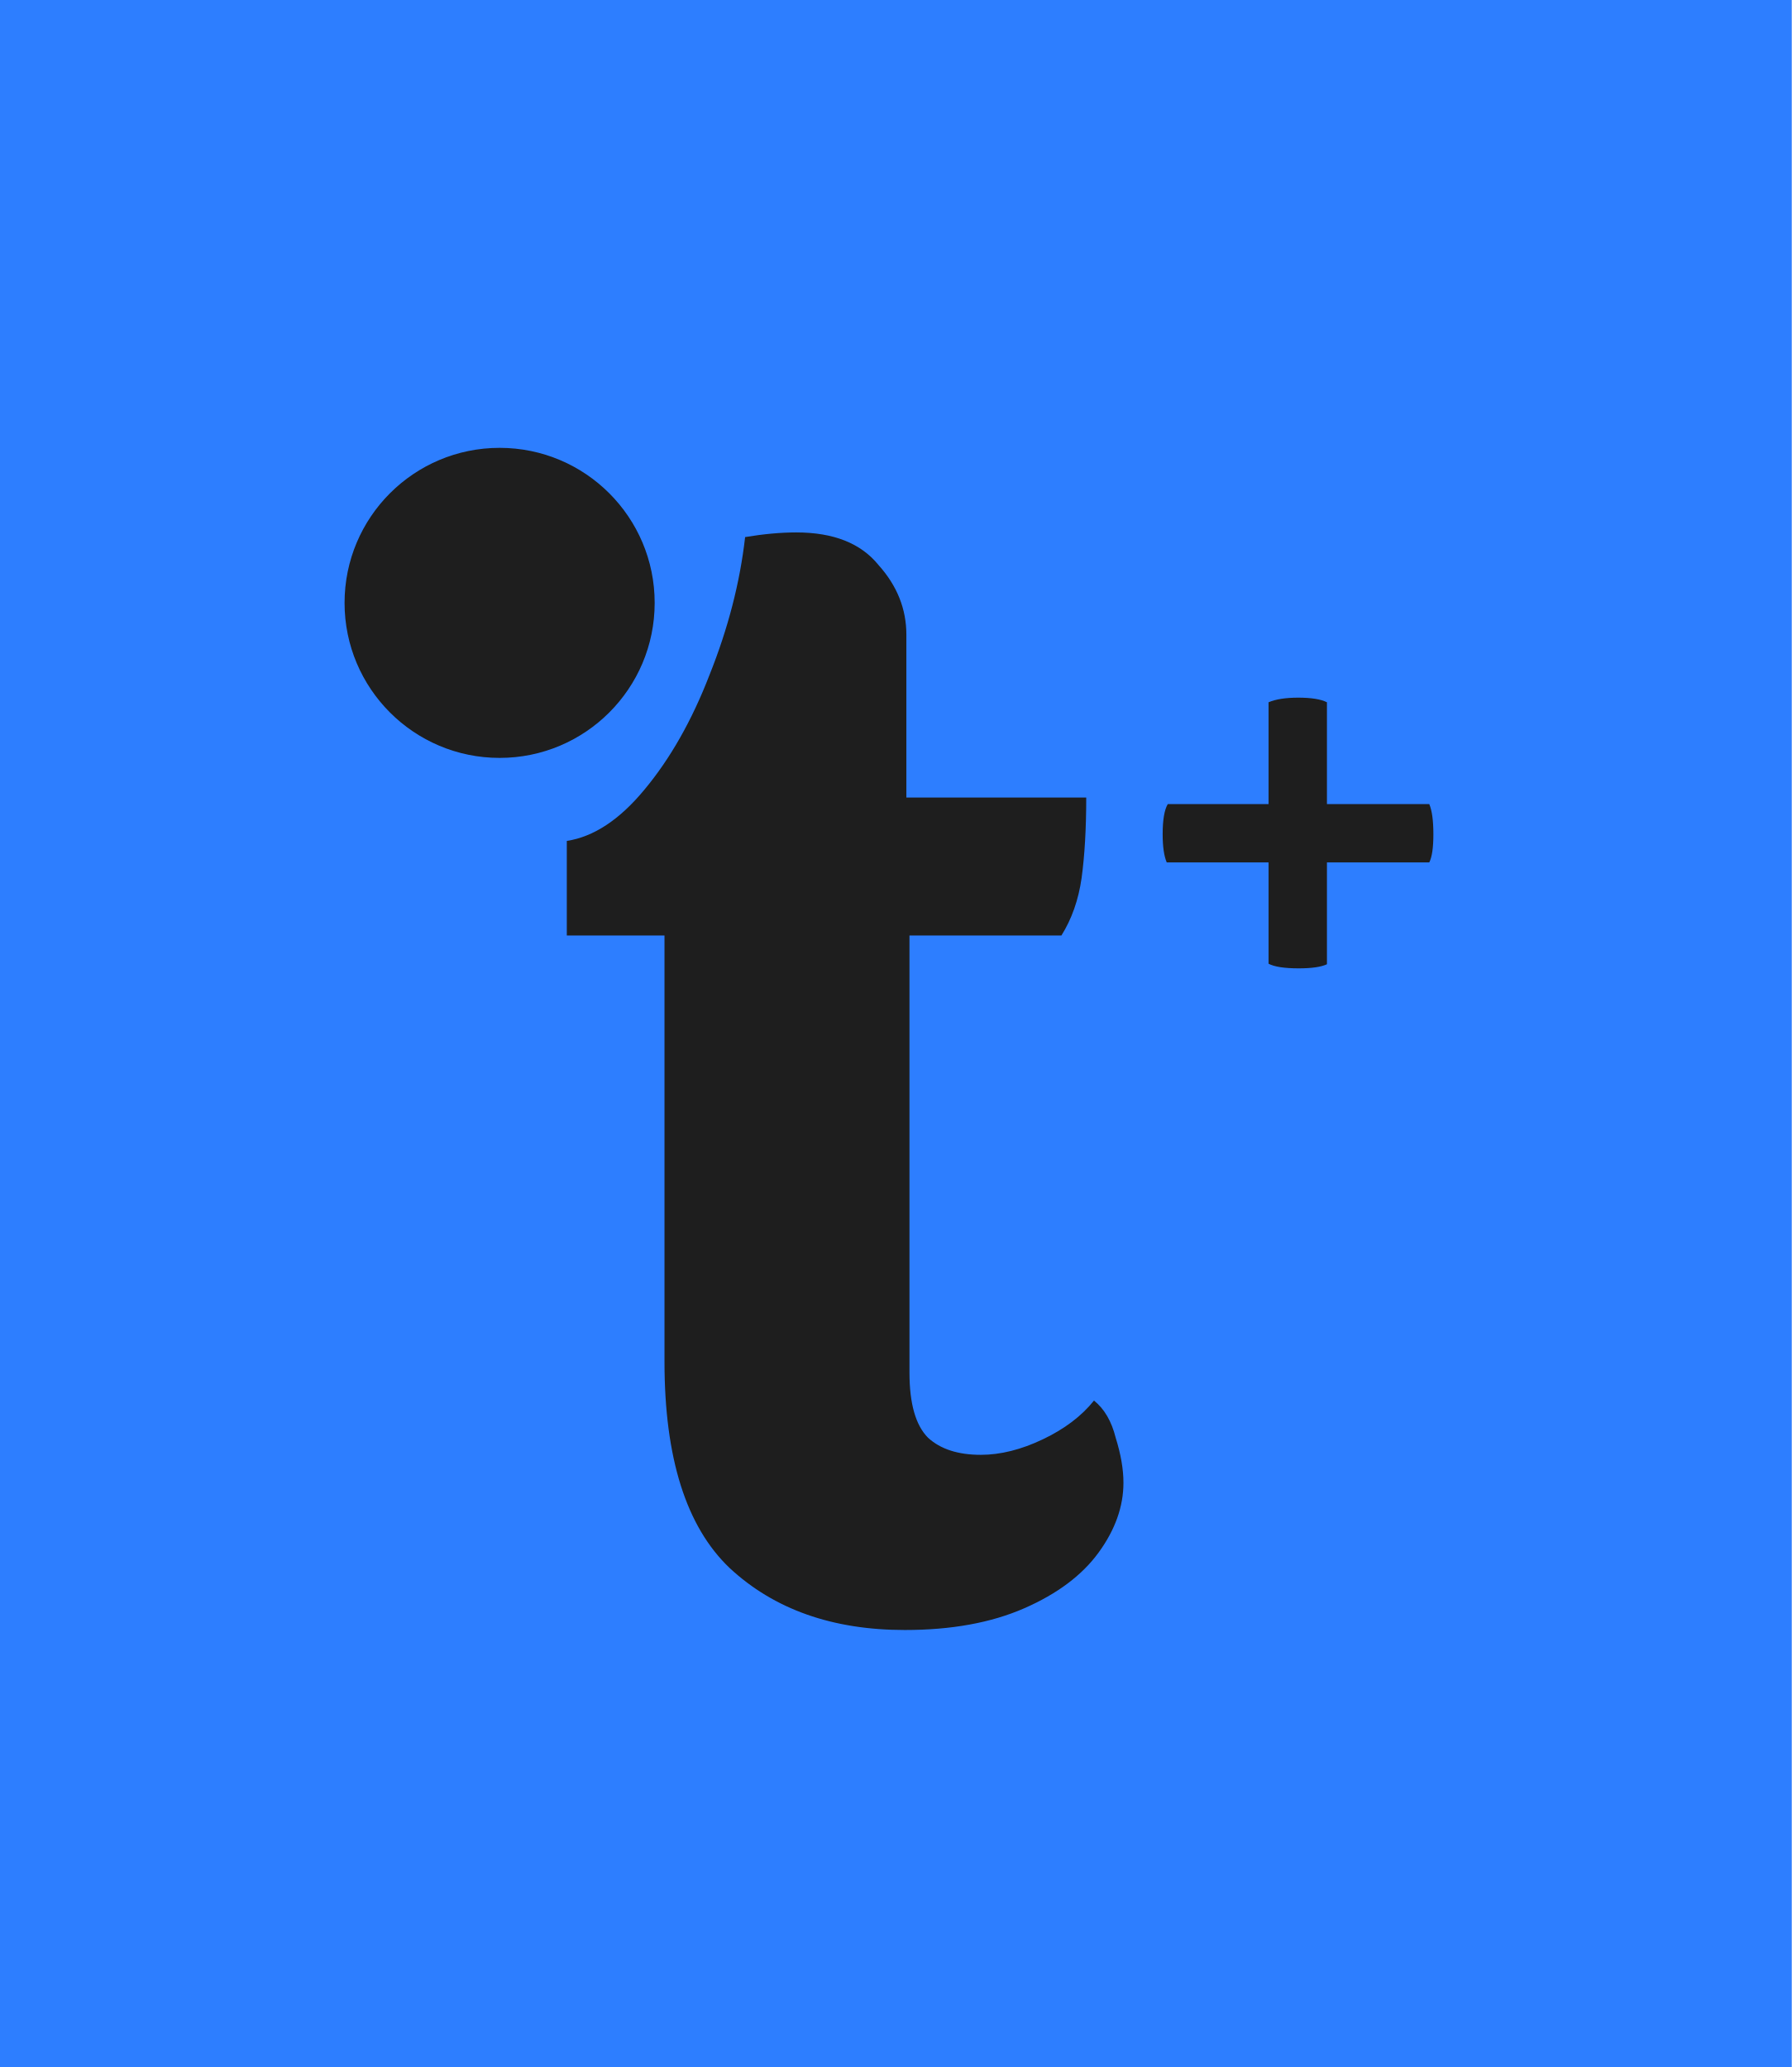
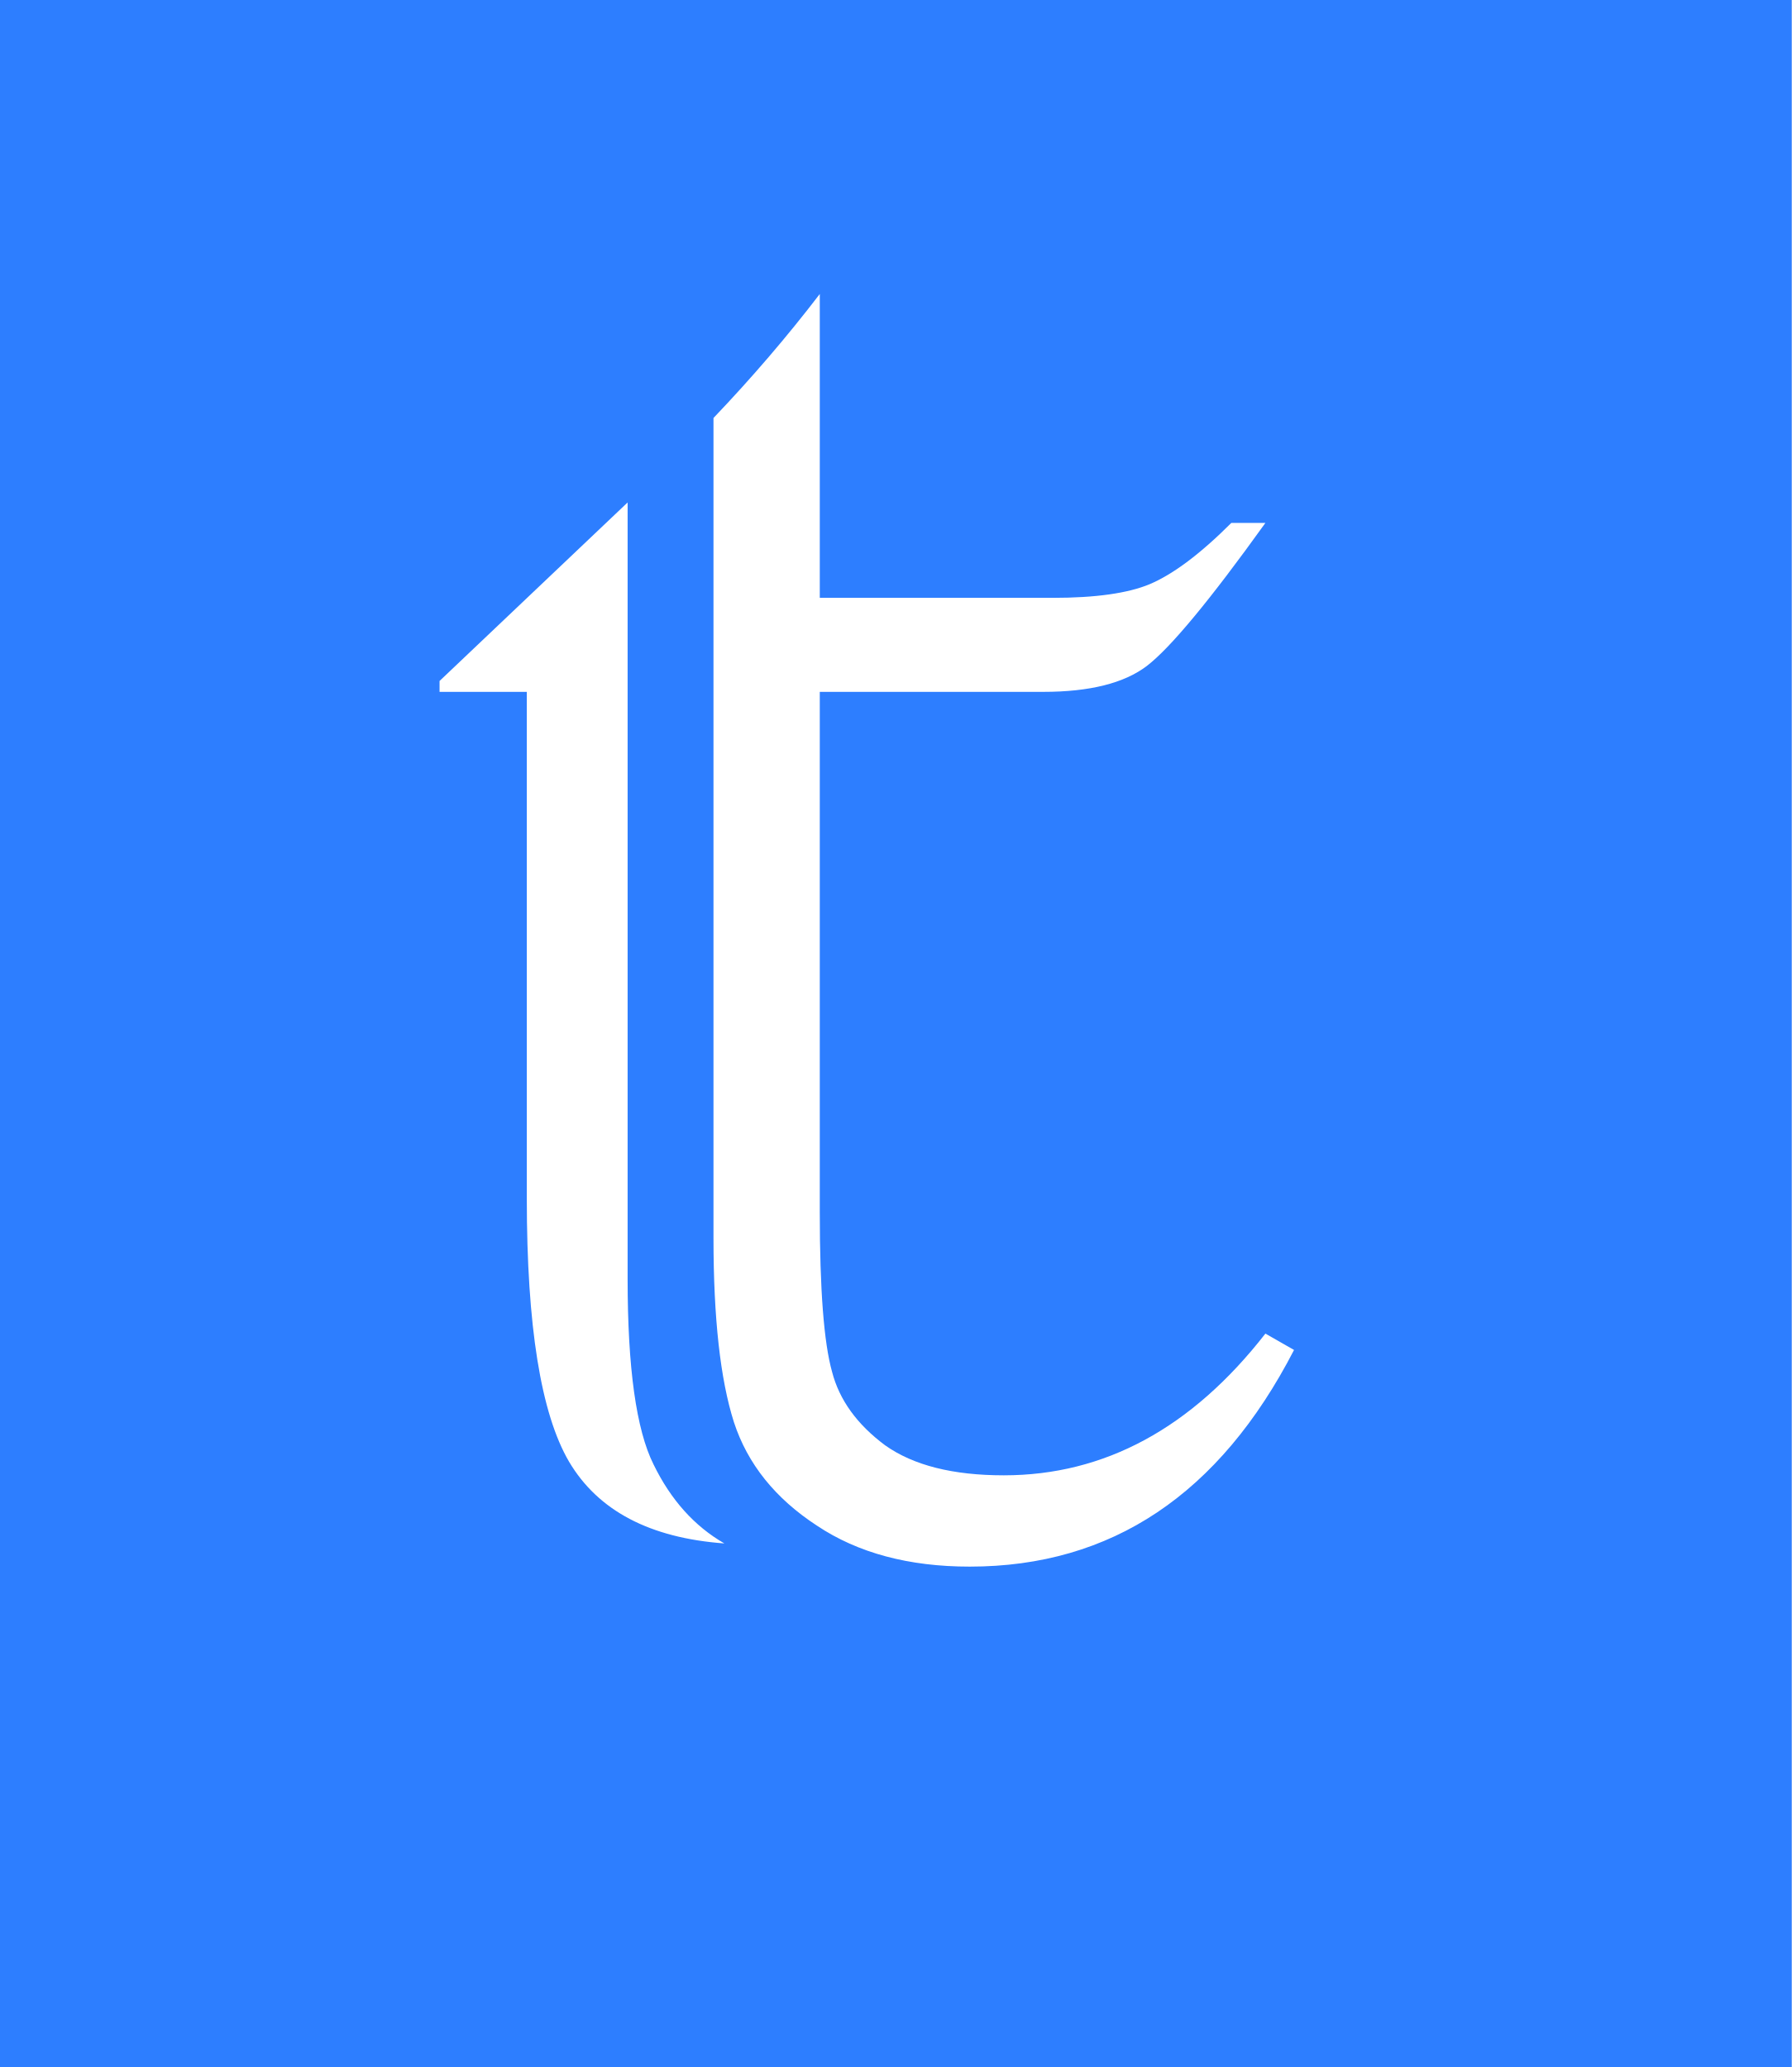
<svg xmlns="http://www.w3.org/2000/svg" width="52" height="60" viewBox="0 0 52 60" fill="none">
  <rect width="52" height="60" fill="#2D7EFF" />
-   <path d="M26.395 27.155V39.845C26.395 40.745 26.575 41.375 26.935 41.735C27.295 42.065 27.805 42.23 28.465 42.23C29.035 42.23 29.635 42.08 30.265 41.78C30.895 41.48 31.39 41.105 31.75 40.655C32.05 40.895 32.26 41.255 32.38 41.735C32.53 42.215 32.605 42.65 32.605 43.04C32.605 43.73 32.365 44.405 31.885 45.065C31.405 45.725 30.685 46.265 29.725 46.685C28.765 47.105 27.61 47.315 26.26 47.315C24.16 47.315 22.465 46.715 21.175 45.515C19.915 44.315 19.285 42.32 19.285 39.53V27.155H16.45V24.41C17.23 24.29 17.98 23.795 18.7 22.925C19.45 22.025 20.08 20.915 20.59 19.595C21.13 18.245 21.475 16.91 21.625 15.59C22.165 15.5 22.66 15.455 23.11 15.455C24.19 15.455 24.985 15.77 25.495 16.4C26.035 17 26.305 17.675 26.305 18.425V23.15H31.525C31.525 24.05 31.48 24.83 31.39 25.49C31.3 26.12 31.105 26.675 30.805 27.155H26.395Z" fill="#1E1E1E" />
-   <path d="M41.6 24.217C41.6 24.603 41.561 24.876 41.481 25.034H38.511V27.99C38.342 28.069 38.07 28.109 37.694 28.109C37.278 28.109 36.986 28.064 36.817 27.975V25.034H33.861C33.782 24.846 33.743 24.574 33.743 24.217C33.743 23.801 33.792 23.509 33.891 23.341H36.817V20.385C37.025 20.296 37.313 20.251 37.679 20.251C38.055 20.251 38.333 20.296 38.511 20.385V23.341H41.481C41.561 23.529 41.6 23.821 41.6 24.217Z" fill="#1E1E1E" />
-   <circle cx="14.5" cy="17.5" r="4.5" fill="#1E1E1E" />
+   <path d="M15.289 34.796V20.083H12.757V19.767L18.215 14.585V37.129C18.215 39.713 18.466 41.506 18.967 42.508C19.468 43.537 20.153 44.301 21.023 44.802C18.861 44.644 17.358 43.853 16.515 42.429C15.697 41.032 15.289 38.487 15.289 34.796ZM23.792 8.534V17.354H30.555C31.794 17.354 32.73 17.222 33.363 16.959C34.049 16.669 34.84 16.075 35.736 15.179H36.725C35.117 17.42 33.97 18.804 33.284 19.331C32.625 19.832 31.623 20.083 30.278 20.083H23.792V35.191C23.792 37.433 23.911 38.975 24.148 39.819C24.359 40.636 24.873 41.348 25.69 41.955C26.508 42.535 27.655 42.825 29.131 42.825C32.058 42.825 34.589 41.454 36.725 38.711L37.556 39.186C35.394 43.378 32.256 45.475 28.143 45.475C26.376 45.475 24.899 45.079 23.713 44.288C22.5 43.497 21.696 42.495 21.3 41.282C20.905 40.043 20.707 38.263 20.707 35.943V12.133C21.814 10.973 22.843 9.773 23.792 8.534Z" fill="white" />
</svg>
